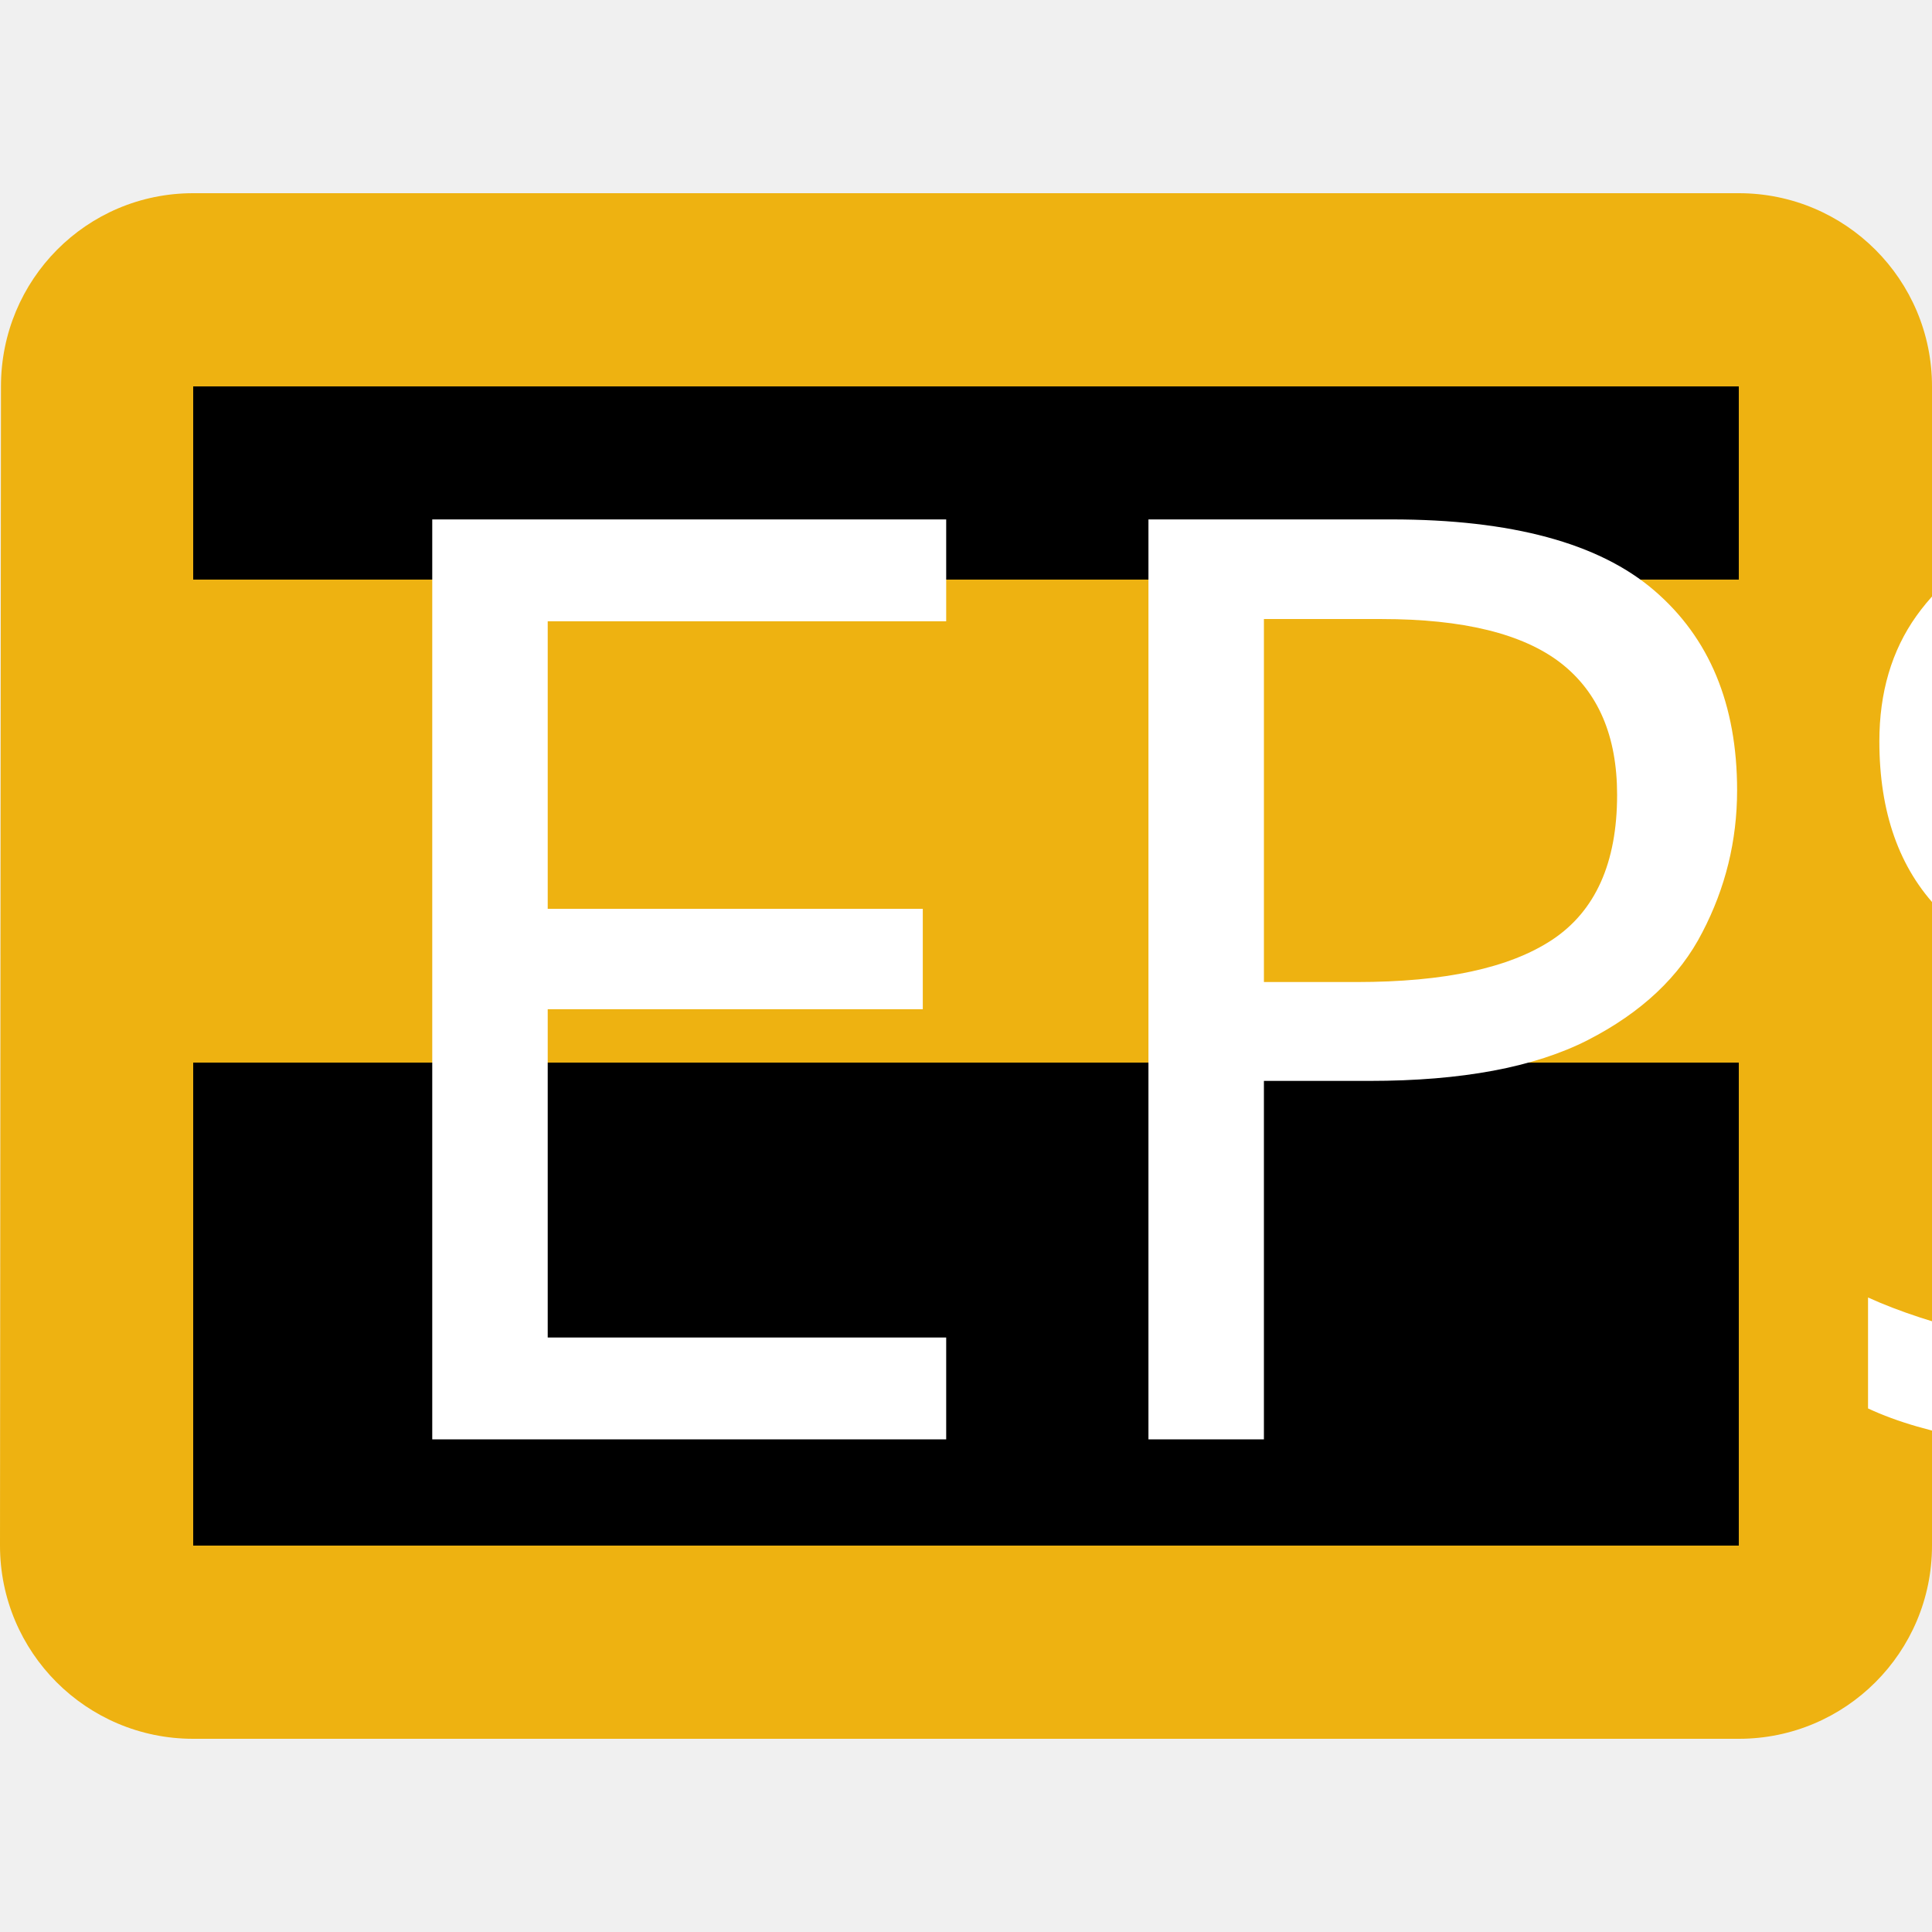
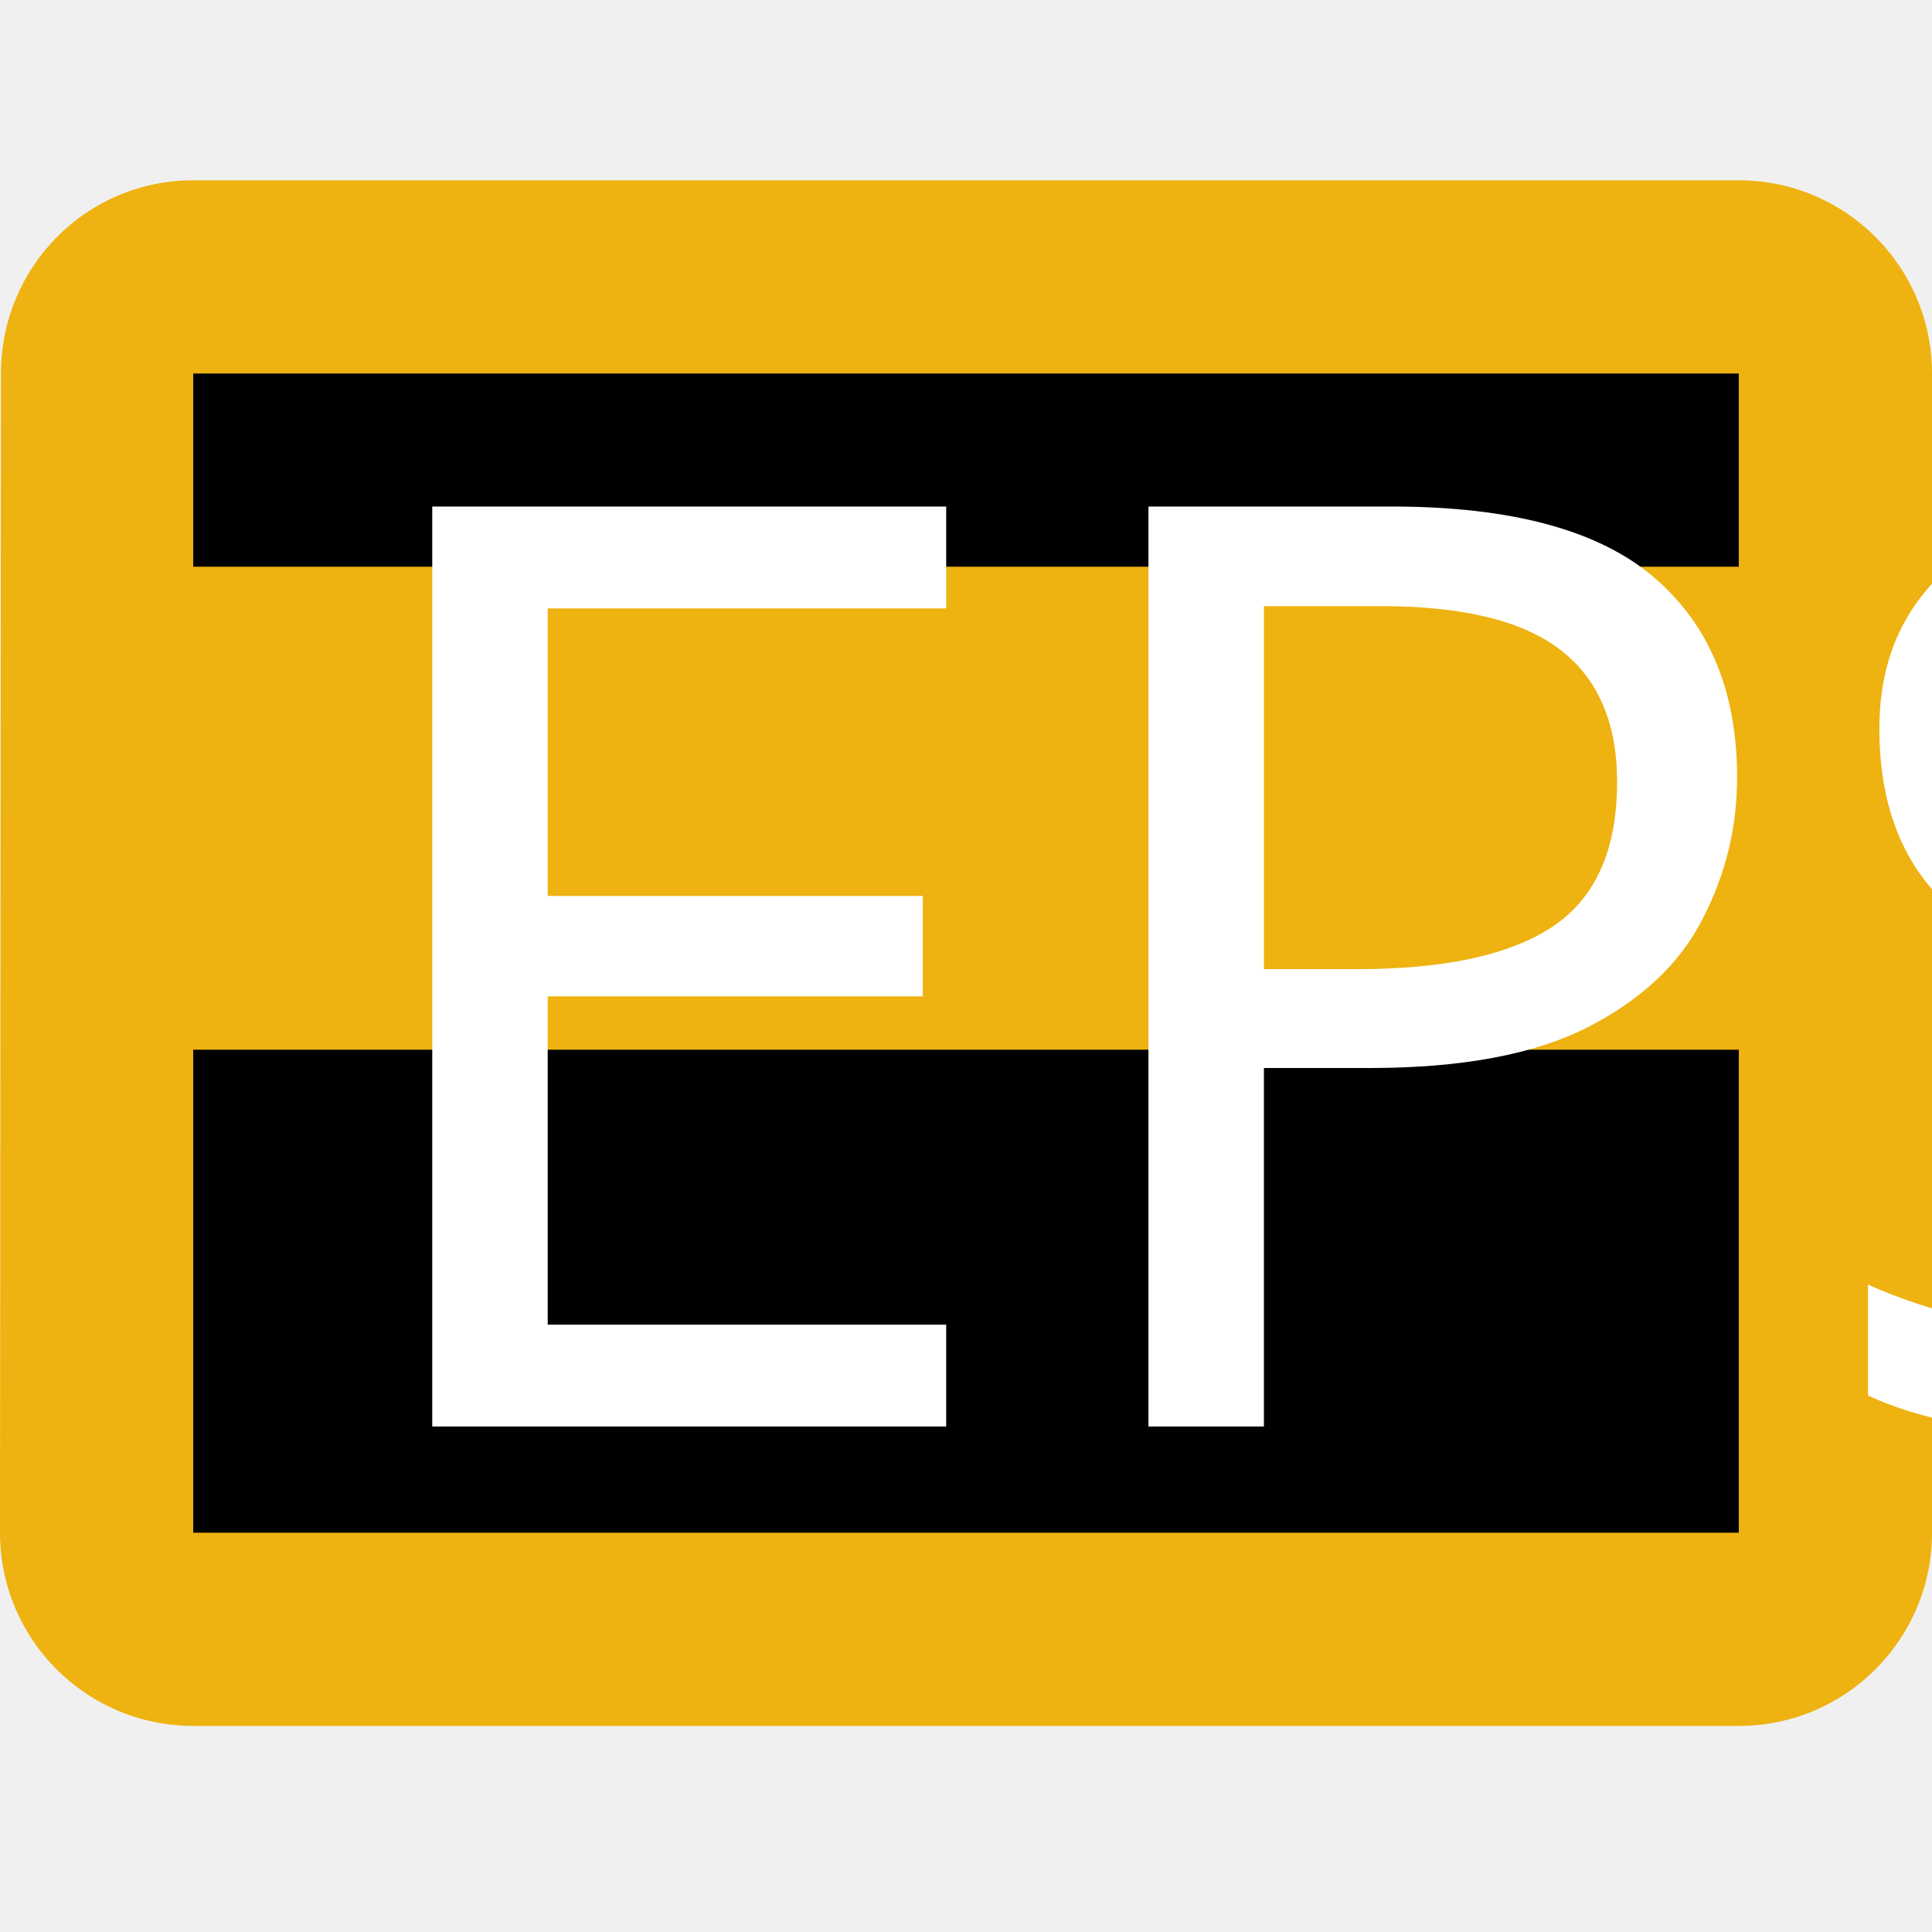
<svg xmlns="http://www.w3.org/2000/svg" width="48" height="48" viewBox="0 0 48 48" version="1.1" id="svg831">
  <defs id="defs835" />
  <g id="layer1" />
-   <g id="g1162" transform="matrix(1.2,0,0,1.2,-4.8,-4.8)">
+   <g id="g1162" transform="matrix(1.2,0,0,1.2,-4.8,-5.120147)">
    <rect ry="3.934" y="10.068" x="5.266" height="27.811" width="37.767" id="rect1153" style="fill:#000000;fill-opacity:1;stroke:#eeb211;stroke-width:0;stroke-miterlimit:4;stroke-dasharray:none;stroke-opacity:1" />
    <path style="fill:#eeb211;fill-opacity:1" id="path829-8" d="M 40,8 H 8 c -2.21,0 -3.98,1.79 -3.98,4 l -0.02,24 c 0,2.21 1.79,4 4,4 H 40 c 2.21,0 4,-1.79 4,-4 V 12 C 44,9.79 42.21,8 40,8 Z M 40,36 H 8 V 26 H 40 Z M 40,16 H 8 V 12 H 40 Z" />
    <text id="text1140" y="33.8" x="10.357" style="font-style:normal;font-variant:normal;font-weight:normal;font-stretch:normal;font-size:26.667px;line-height:1.25;font-family:'League Gothic';-inkscape-font-specification:'League Gothic';letter-spacing:0px;word-spacing:0px;fill:#ffffff;fill-opacity:1;stroke:none" xml:space="preserve">
      <tspan y="33.8" x="10.357" id="tspan1138">EPS</tspan>
    </text>
  </g>
</svg>
